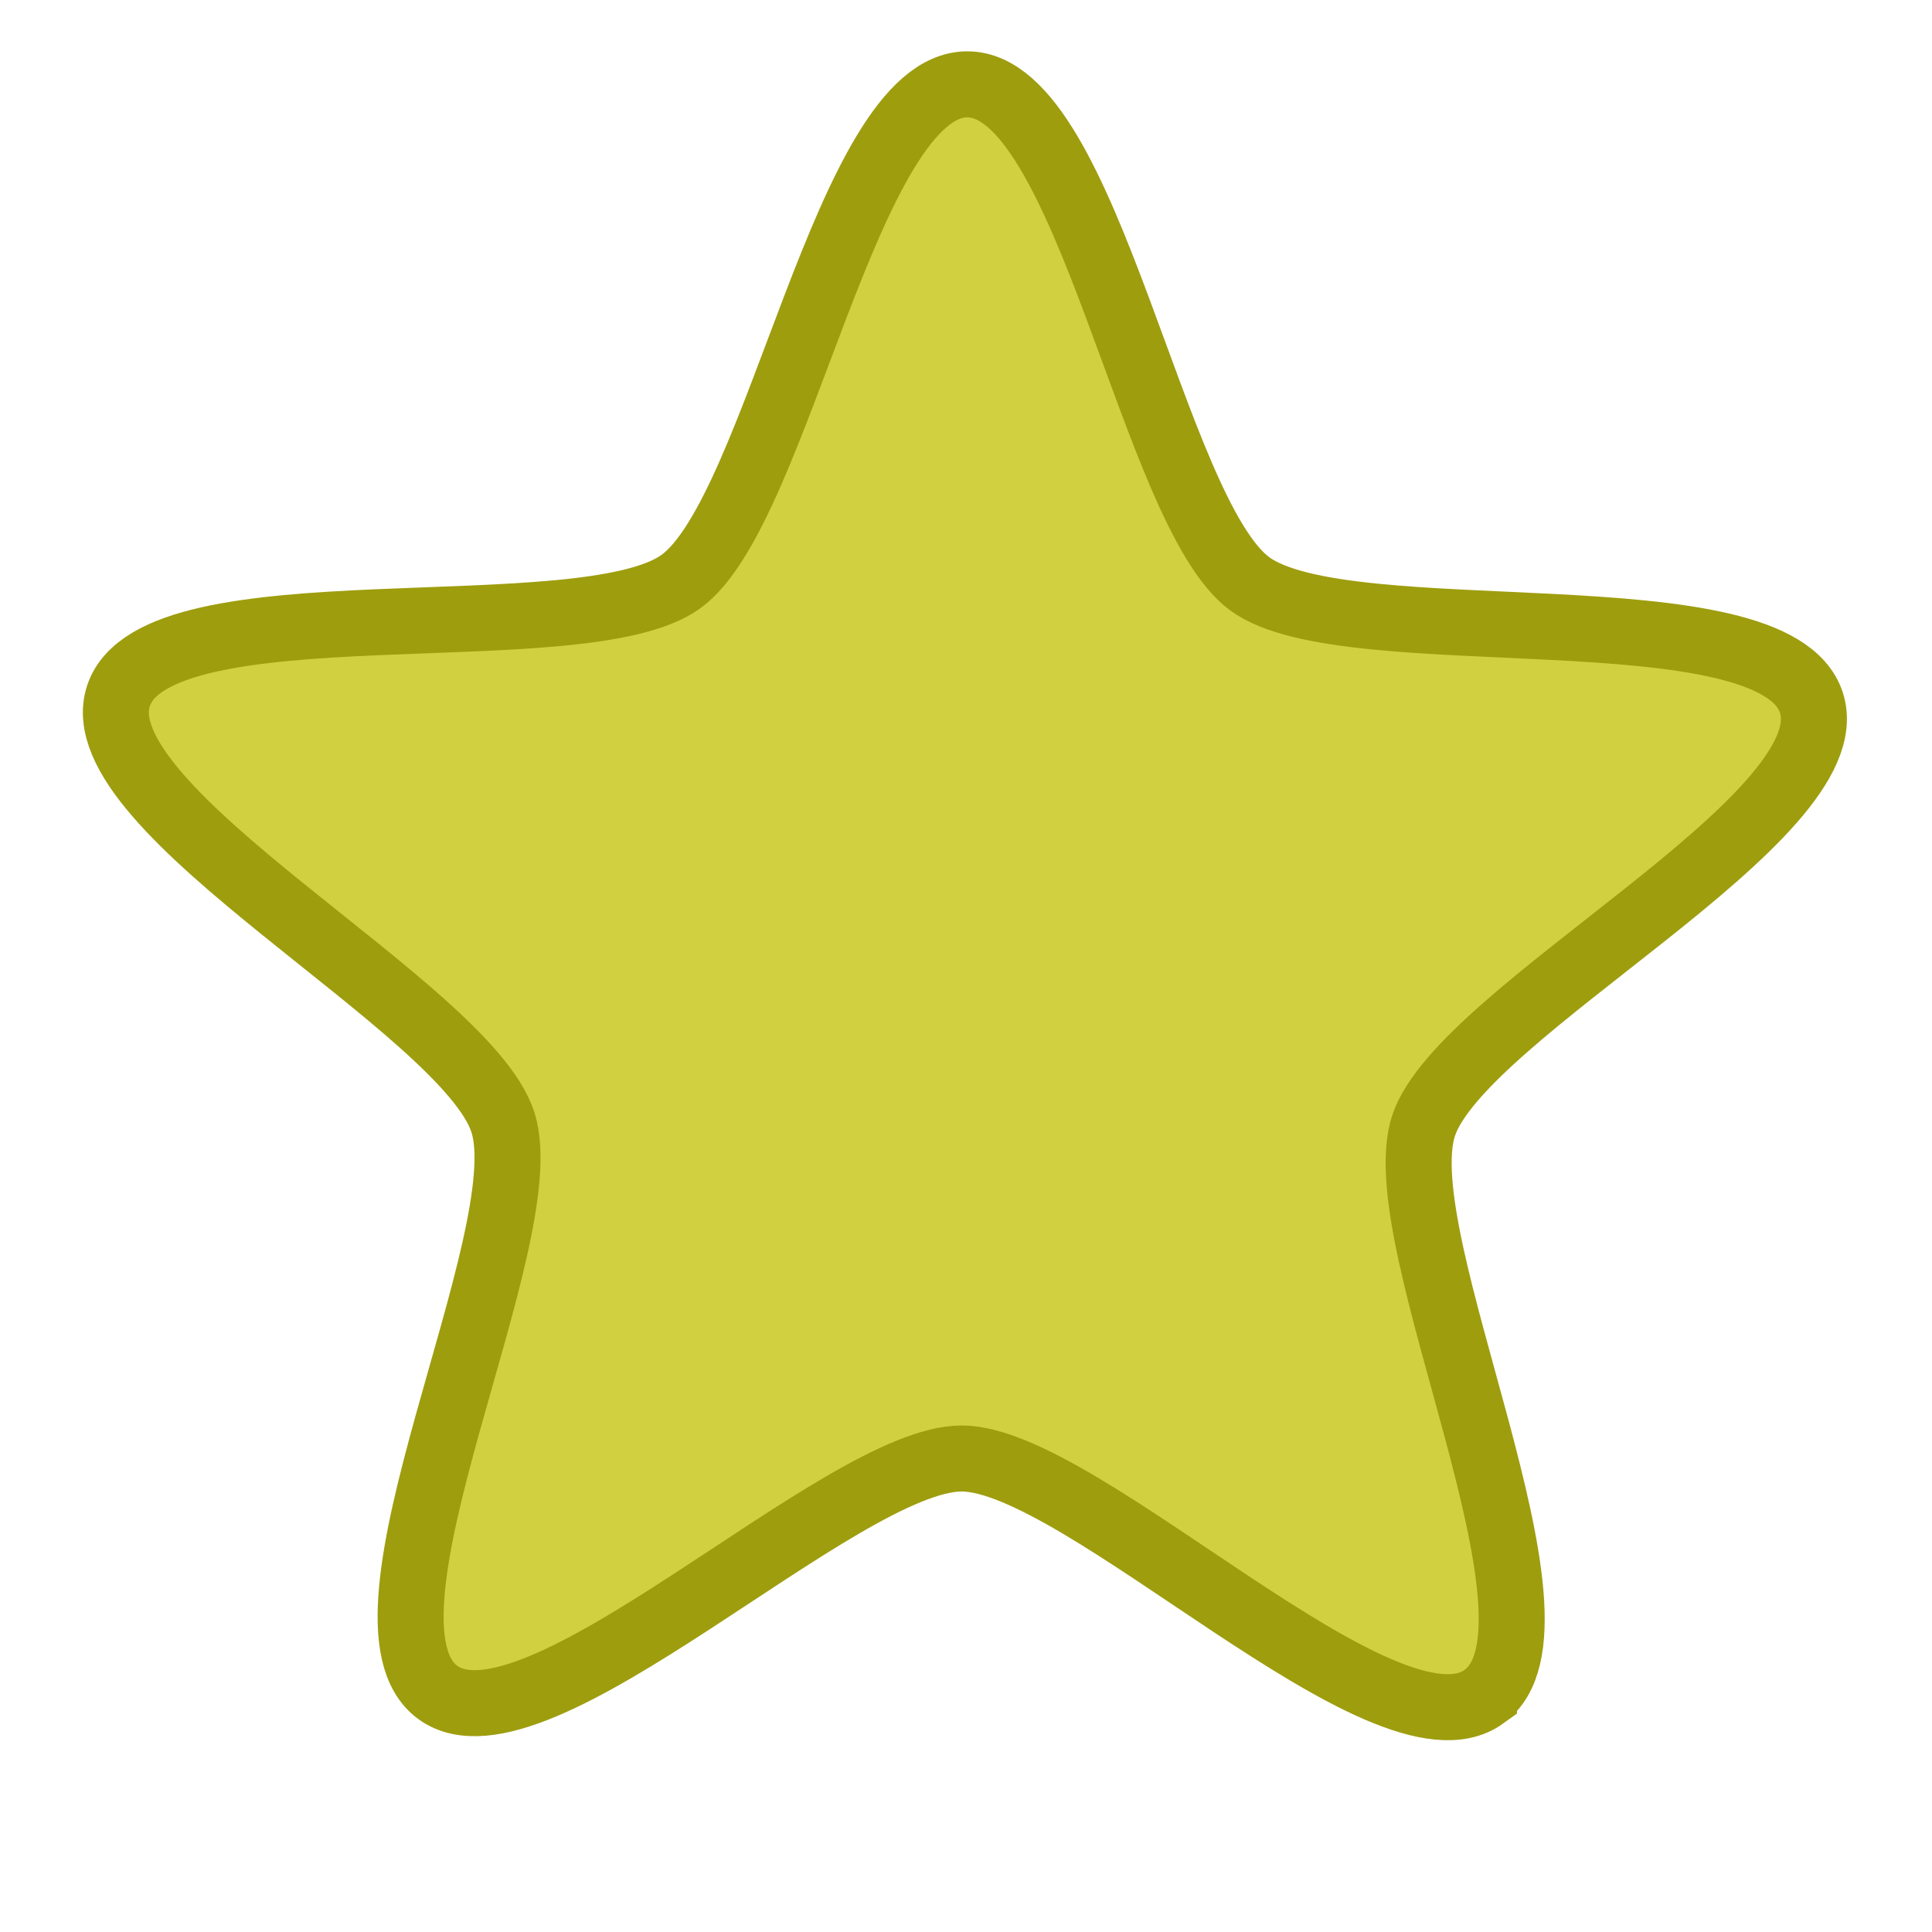
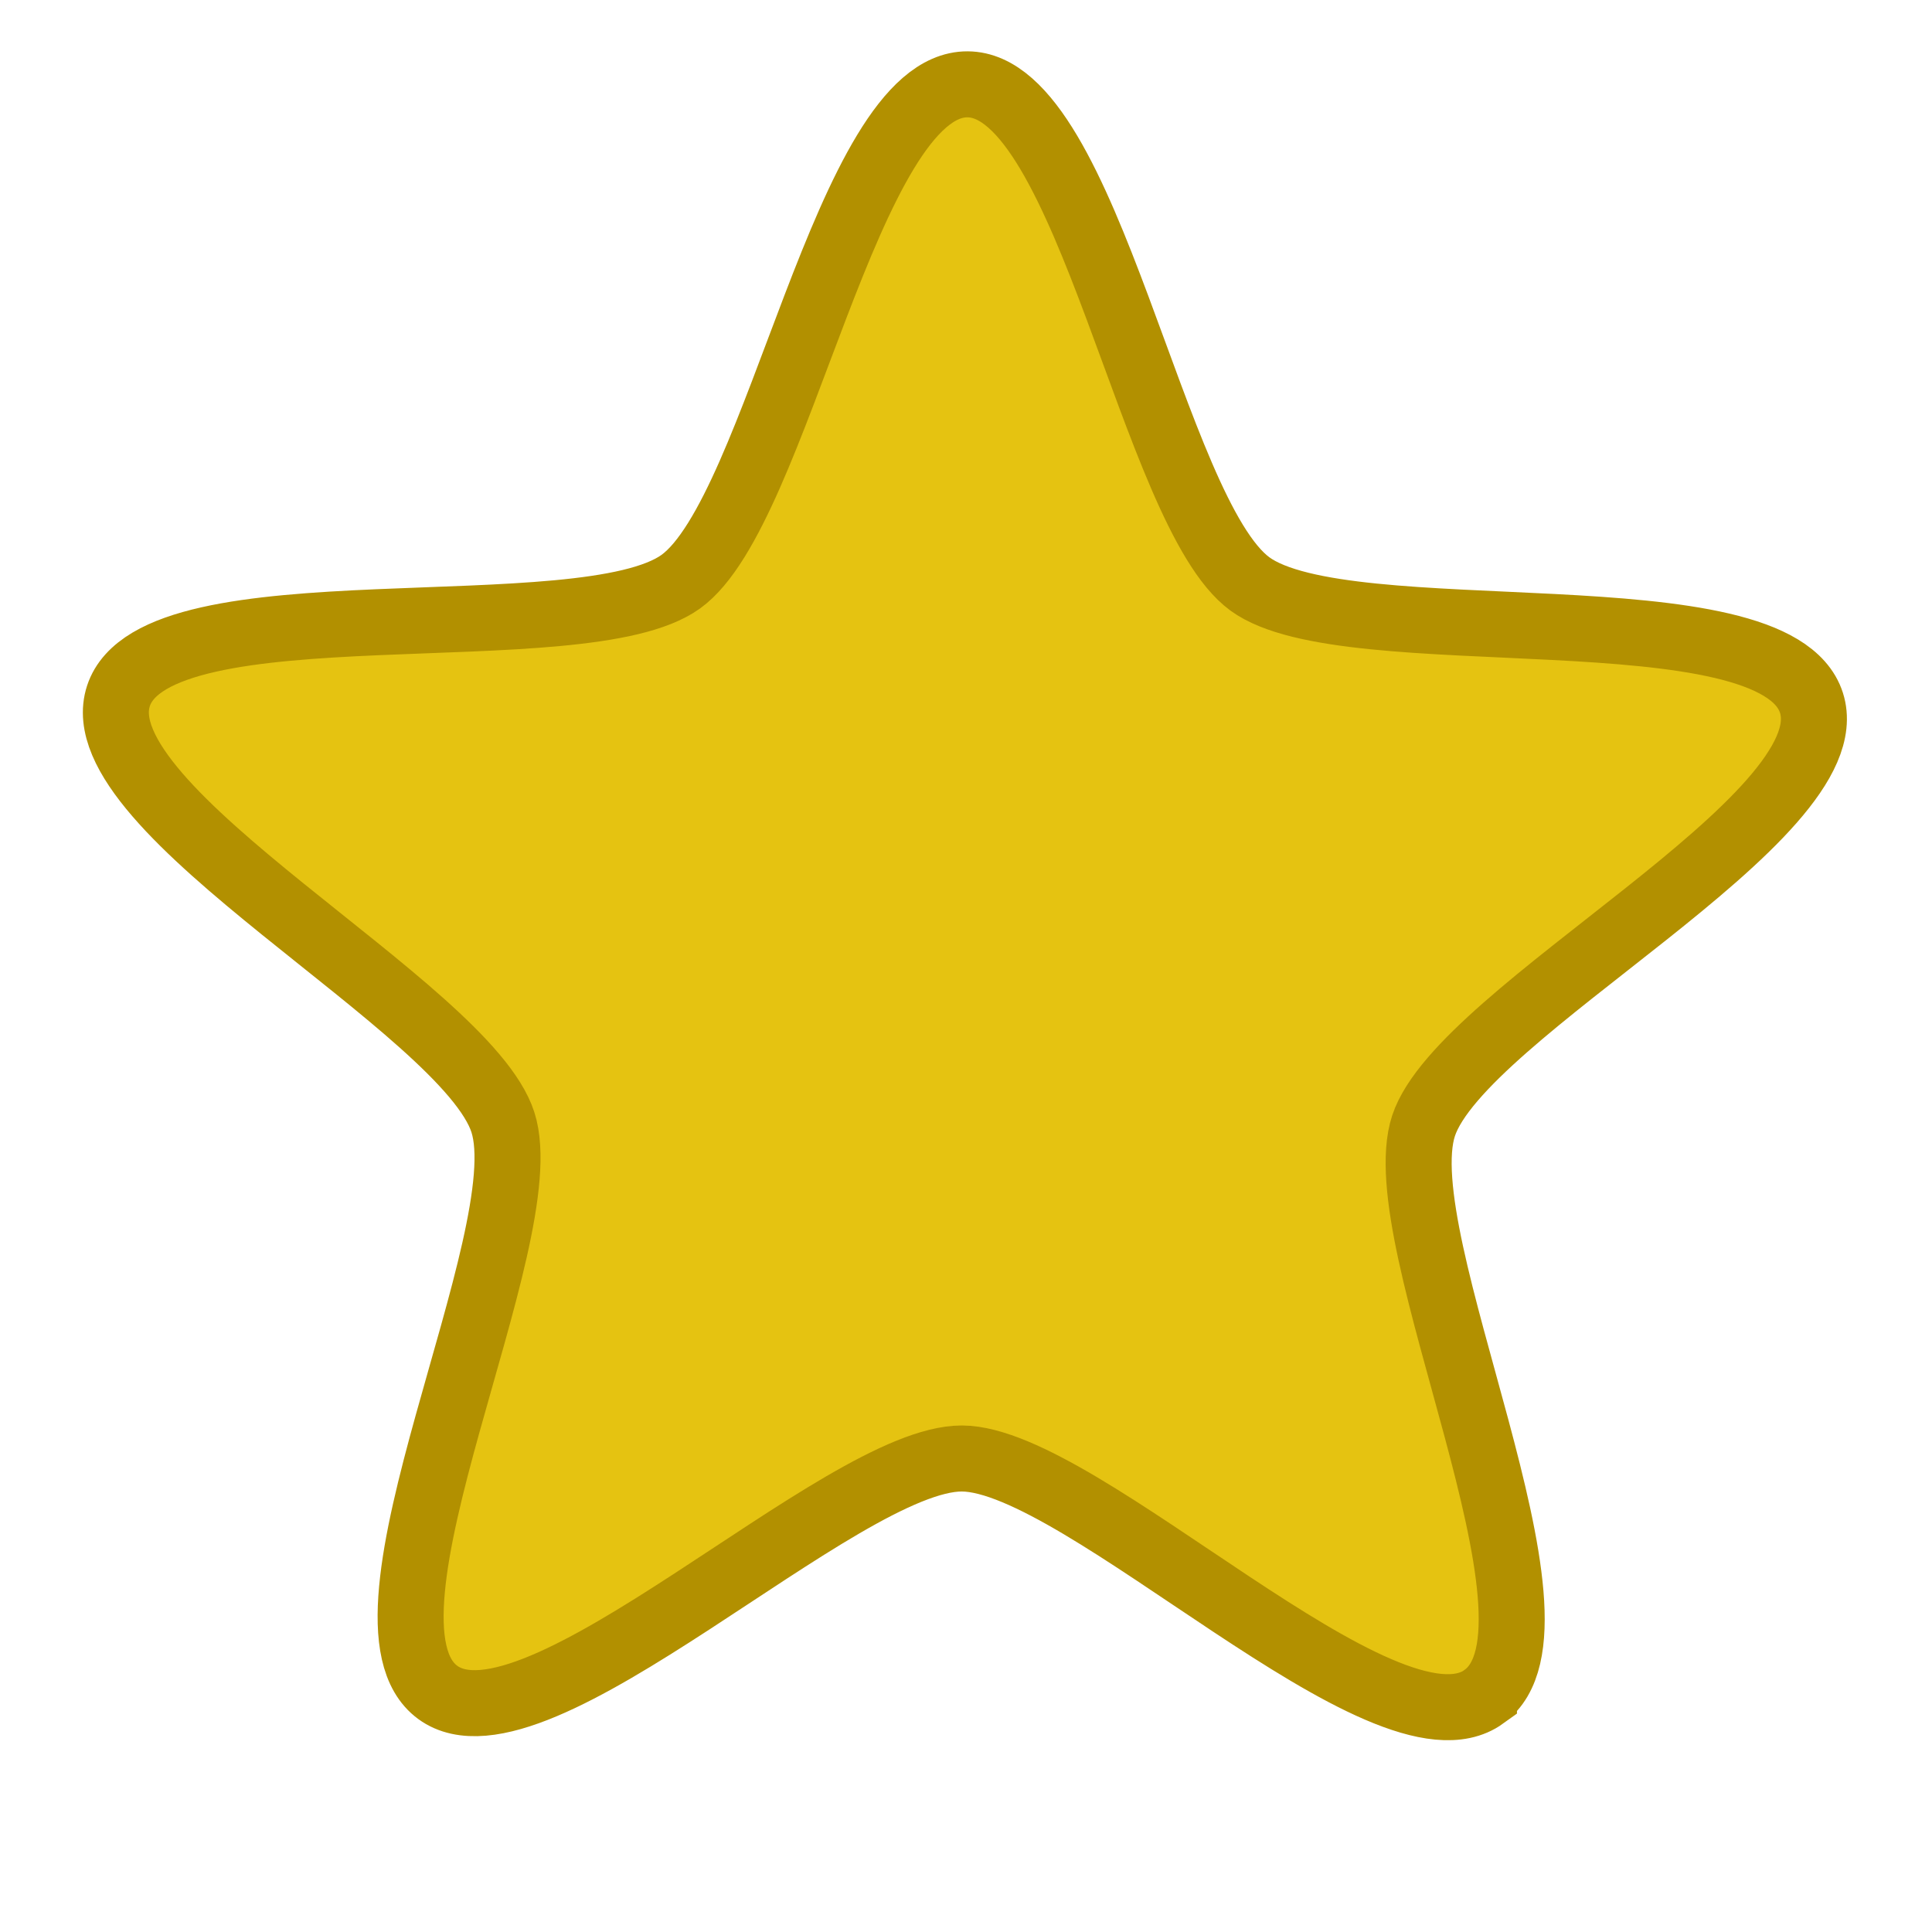
<svg xmlns="http://www.w3.org/2000/svg" height="16" width="16">
  <g transform="translate(-41.0002,-397)">
-     <path style="enable-background:accumulate;color:#000000;stroke:#9e9d0e;stroke-opacity:1;opacity:1;stroke-width:0.522;stroke-miterlimit:3;stroke-dasharray:none" d="m530.95,186.71c-0.779,0.552-3.158-1.906-4.112-1.918-0.955-0.012-3.395,2.386-4.161,1.815-0.766-0.571,0.837-3.592,0.553-4.504-0.284-0.912-3.318-2.491-3.012-3.397,0.306-0.905,3.675-0.314,4.454-0.866,0.78-0.552,1.344-3.926,2.3-3.914,0.955,0.012,1.434,3.398,2.2,3.969,0.766,0.571,4.149,0.065,4.433,0.977,0.284,0.912-2.788,2.414-3.095,3.319-0.307,0.905,1.22,3.966,0.44,4.518z" fill-rule="nonzero" transform="matrix(1.047211,-0.00871584,0.00871584,1.047211,-504.3543,220.1542)" fill="#D1D041" />
+     <path style="enable-background:accumulate;color:#000000;stroke:#B29000;stroke-opacity:1;opacity:1;stroke-width:0.522;stroke-miterlimit:3;stroke-dasharray:none" d="m530.95,186.71c-0.779,0.552-3.158-1.906-4.112-1.918-0.955-0.012-3.395,2.386-4.161,1.815-0.766-0.571,0.837-3.592,0.553-4.504-0.284-0.912-3.318-2.491-3.012-3.397,0.306-0.905,3.675-0.314,4.454-0.866,0.78-0.552,1.344-3.926,2.3-3.914,0.955,0.012,1.434,3.398,2.2,3.969,0.766,0.571,4.149,0.065,4.433,0.977,0.284,0.912-2.788,2.414-3.095,3.319-0.307,0.905,1.22,3.966,0.44,4.518z" fill-rule="nonzero" transform="matrix(1.047211,-0.00871584,0.00871584,1.047211,-504.3543,220.1542)" fill="#E5C311" />
  </g>
</svg>
